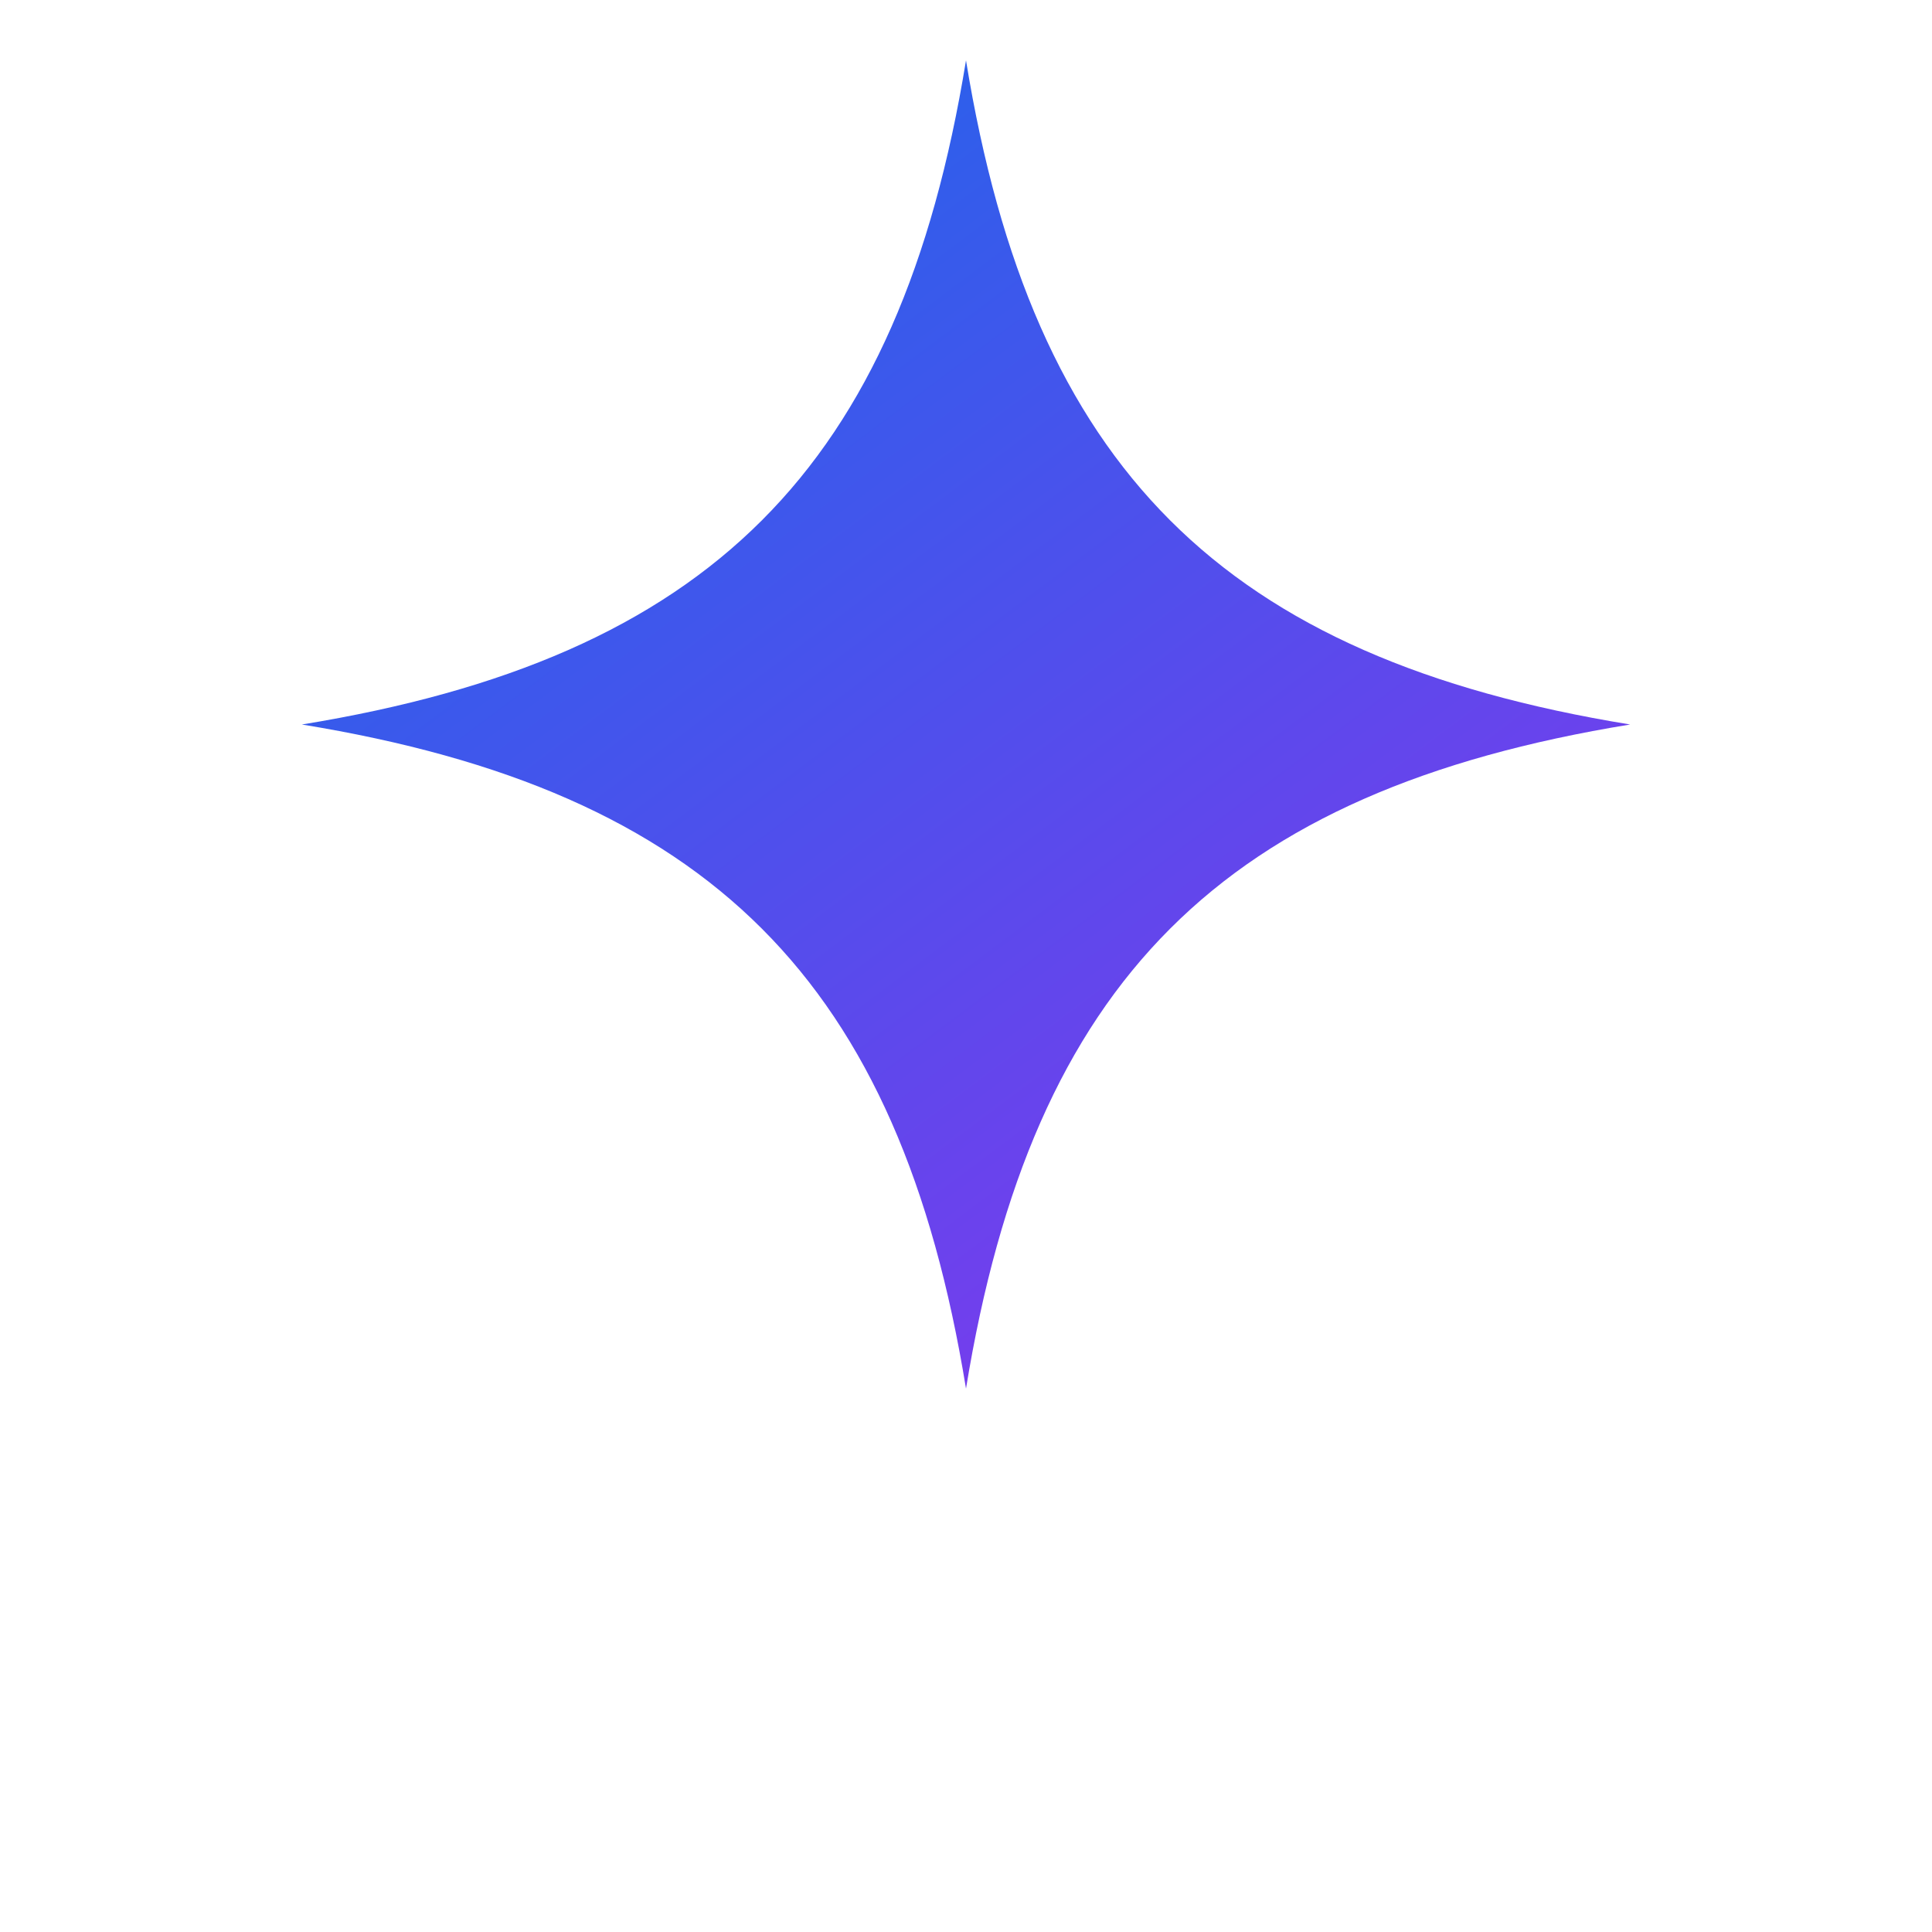
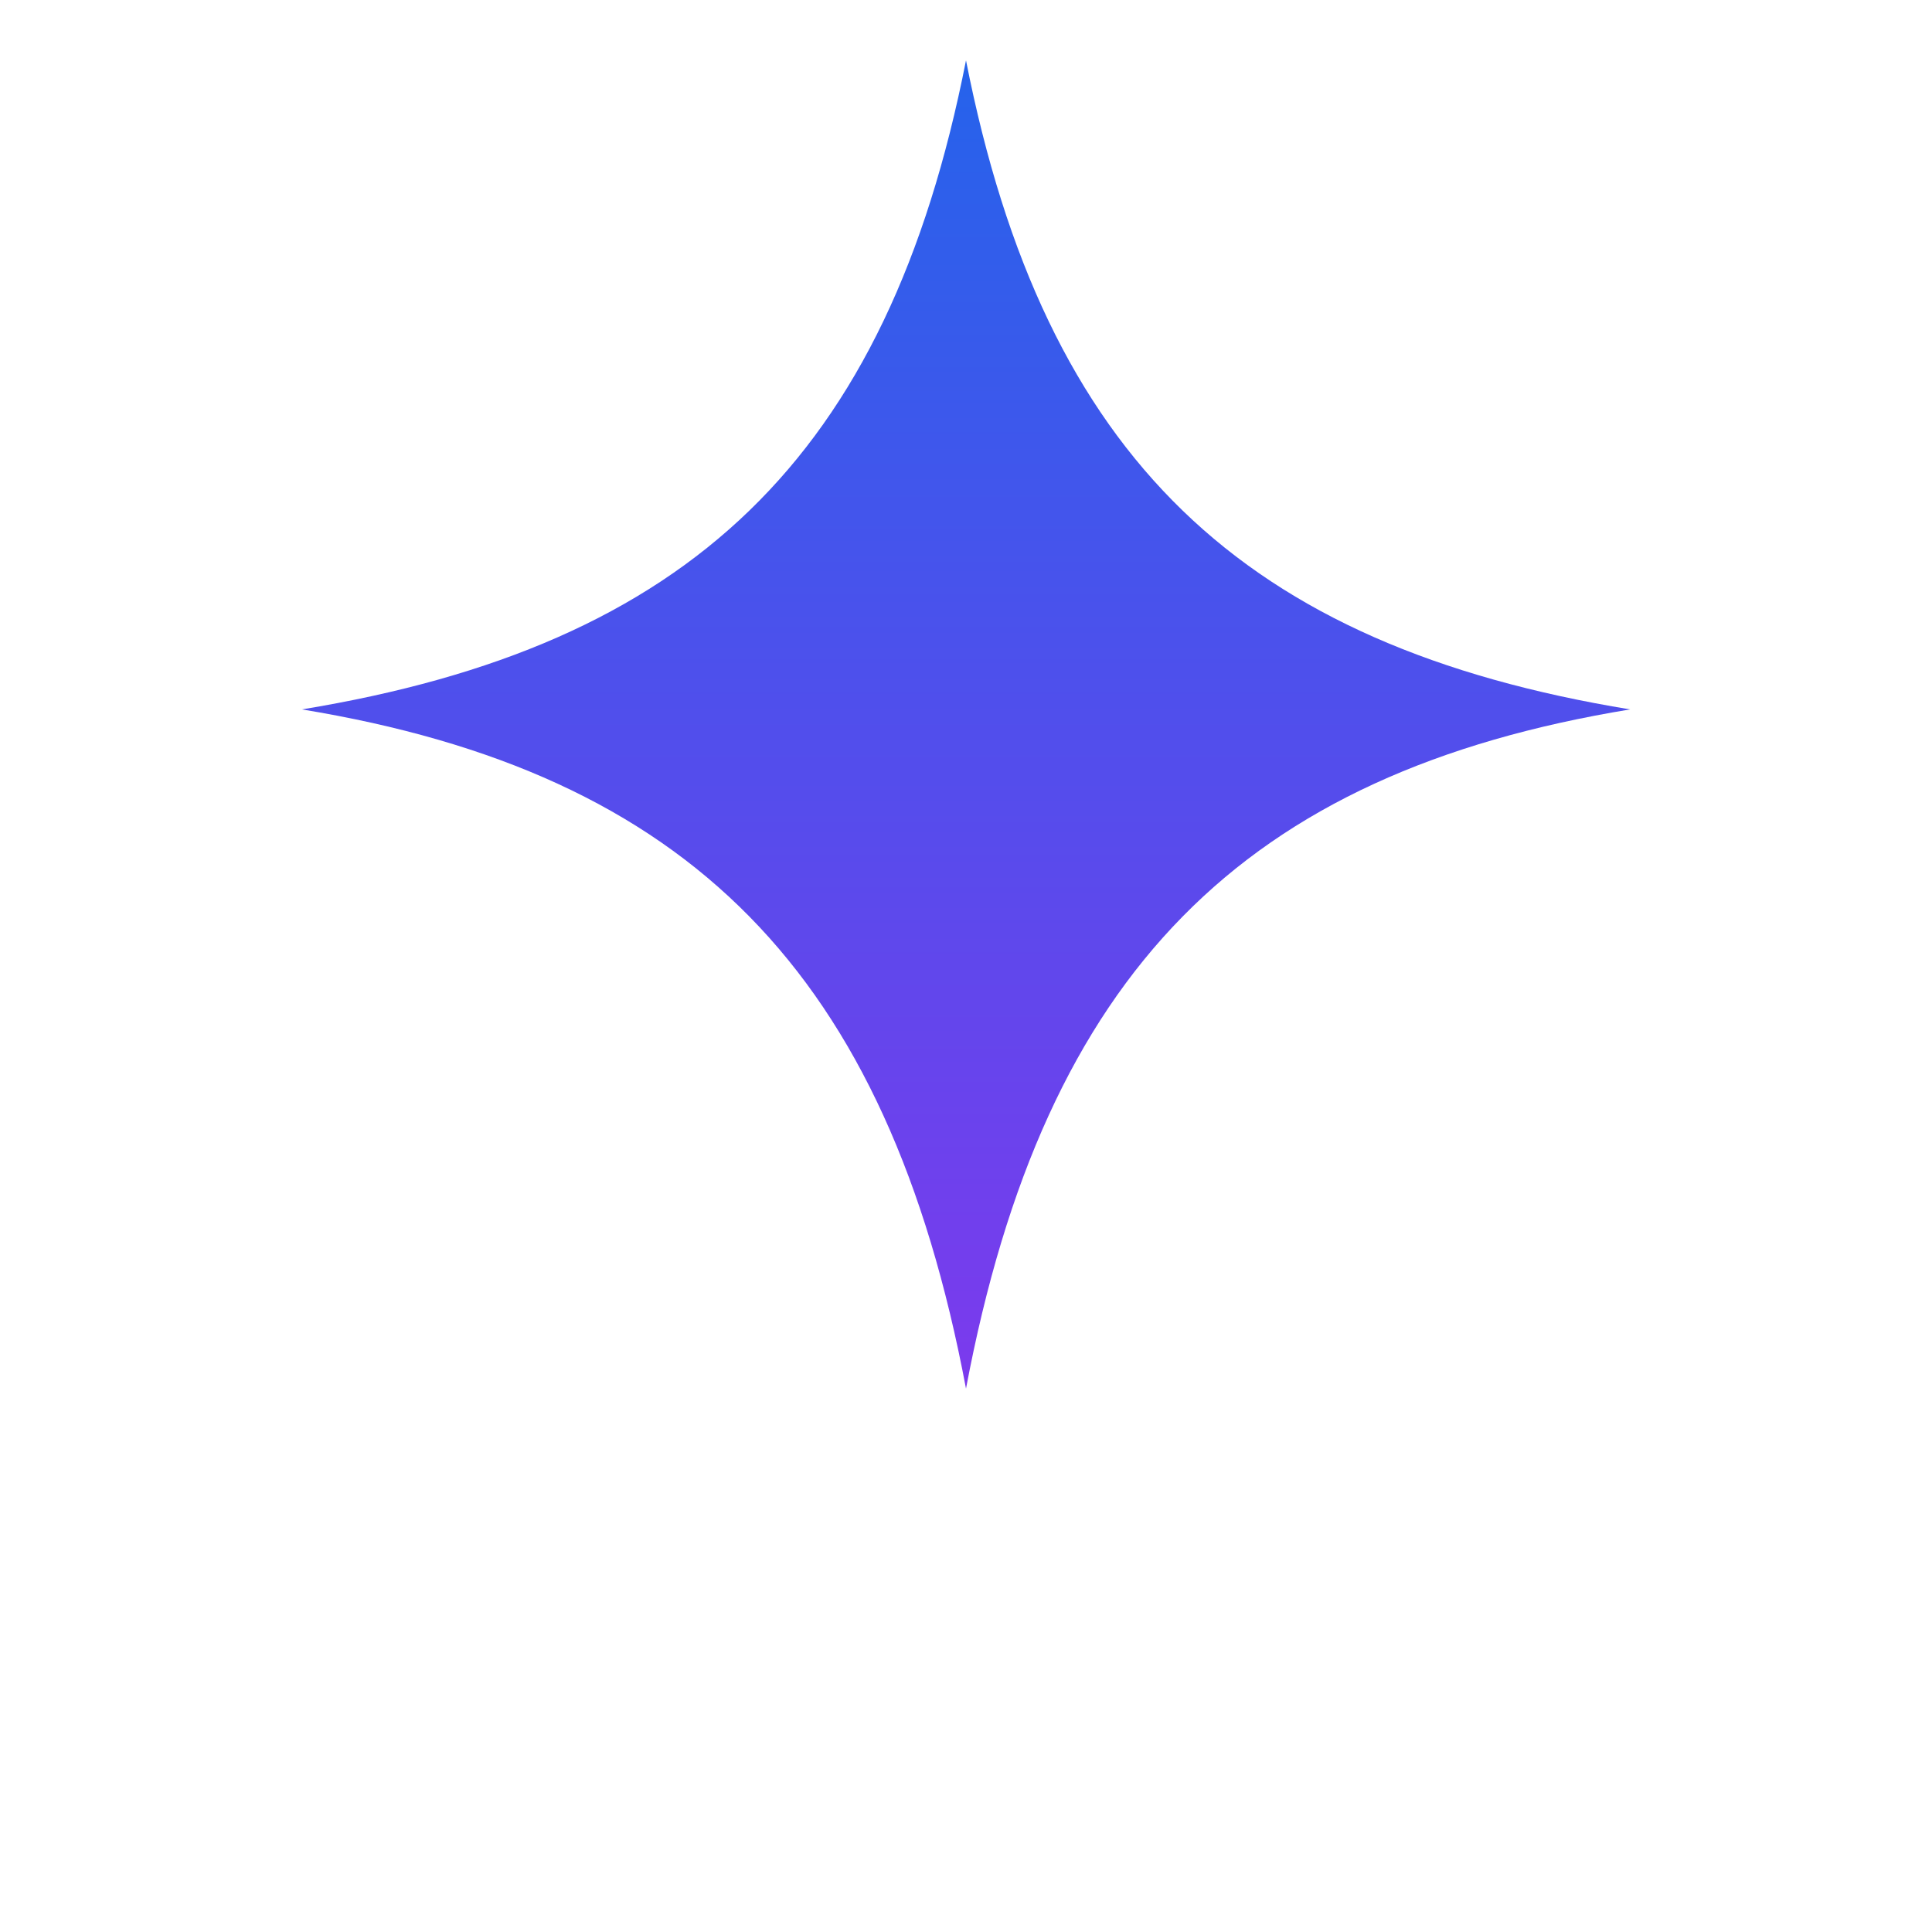
<svg xmlns="http://www.w3.org/2000/svg" viewBox="0 0 64 64" fill="none" role="img" aria-label="Chasum AI Spark">
  <defs>
-     <linearGradient id="spk-c" x1="18%" y1="8%" x2="82%" y2="92%">
-       <stop offset="0%" stop-color="#2563EB" />
-       <stop offset="55%" stop-color="#1E40AF" />
-       <stop offset="100%" stop-color="#7C3AED" />
-     </linearGradient>
-     <linearGradient id="spk-spark" x1="20%" y1="10%" x2="80%" y2="90%">
+     <linearGradient id="sd-s" x1="50%" y1="0%" x2="50%" y2="100%">
      <stop offset="0%" stop-color="#2563EB" />
      <stop offset="100%" stop-color="#7C3AED" />
    </linearGradient>
  </defs>
-   <path fill="url(#spk-spark)" d="M32 2C34.2 15.5 40.5 21.8 54 24C40.5 26.2 34.2 32.5 32 46C29.8 32.5 23.5 26.2 10 24C23.5 21.8 29.8 15.5 32 2Z" />
+   <path fill="url(#sd-s)" d="M32 2C34.6 15.2 41.2 21.4 54 23.5C41.2 25.6 34.6 32.2 32 46C29.4 32.2 22.8 25.6 10 23.5C22.8 21.4 29.4 15.2 32 2Z" />
</svg>
